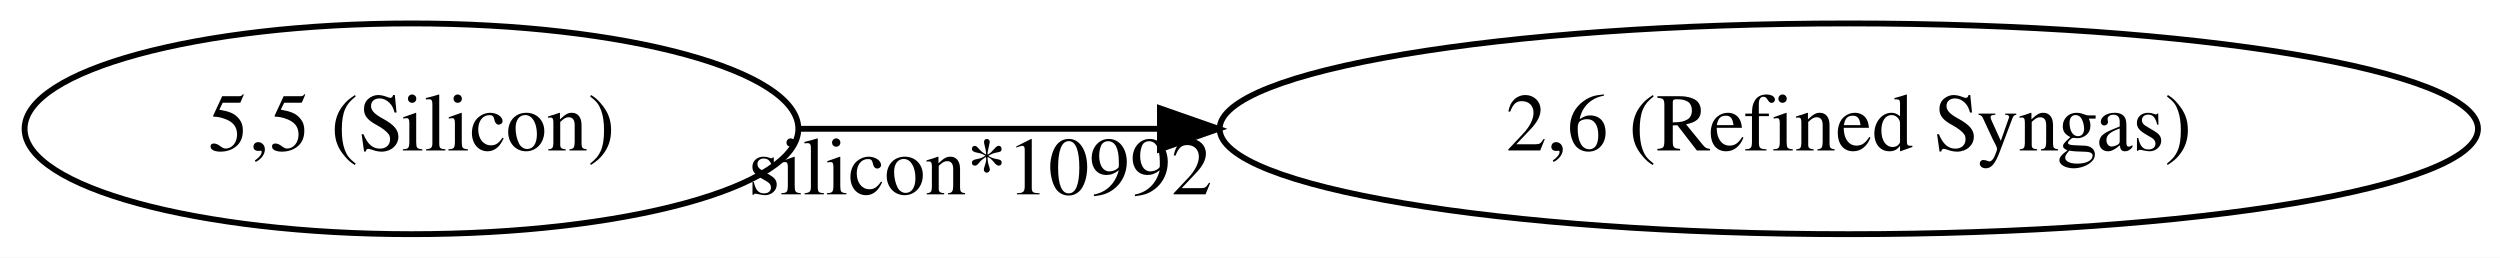
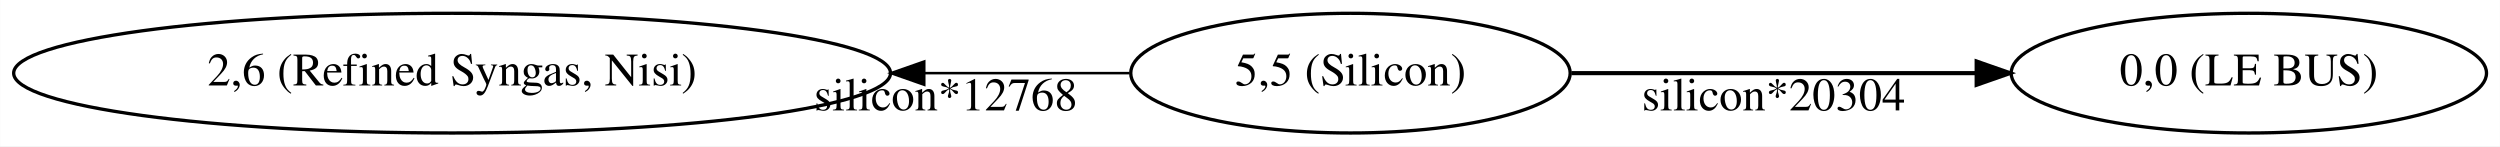
- <svg xmlns="http://www.w3.org/2000/svg" width="427pt" height="44pt" viewBox="0.00 0.00 427.07 44.00">
+ <svg xmlns="http://www.w3.org/2000/svg" width="752pt" height="44pt" viewBox="0.00 0.00 751.90 44.00">
  <g id="graph0" class="graph" transform="scale(1 1) rotate(0) translate(4 40)">
-     <polygon fill="white" stroke="transparent" points="-4,4 -4,-40 423.07,-40 423.07,4 -4,4" />
+     <polygon fill="white" stroke="transparent" points="-4,4 -4,-40 747.9,-40 747.9,4 -4,4" />
    <g id="node1" class="node">
-       <ellipse fill="none" stroke="black" cx="66.29" cy="-18" rx="66.09" ry="18" />
-       <text text-anchor="middle" x="66.29" y="-14.3" font-family="Times,serif" font-size="14.00">5,5 (Silicon)</text>
+       <ellipse fill="none" stroke="black" cx="402.17" cy="-18" rx="66.09" ry="18" />
+       <text text-anchor="middle" x="402.17" y="-14.3" font-family="Times,serif" font-size="14.00">5,5 (Silicon)</text>
    </g>
    <g id="node2" class="node">
-       <ellipse fill="none" stroke="black" cx="311.83" cy="-18" rx="107.48" ry="18" />
-       <text text-anchor="middle" x="311.83" y="-14.3" font-family="Times,serif" font-size="14.00">2,6 (Refined Syngas)</text>
+       <ellipse fill="none" stroke="black" cx="672.4" cy="-18" rx="71.49" ry="18" />
+       <text text-anchor="middle" x="672.4" y="-14.3" font-family="Times,serif" font-size="14.00">0,0 (LE BUS)</text>
    </g>
    <g id="edge1" class="edge">
-       <path fill="none" stroke="black" d="M132.74,-18C151.74,-18 173.05,-18 194.15,-18" />
-       <polygon fill="black" stroke="black" points="194.15,-21.5 204.15,-18 194.15,-14.5 194.15,-21.5" />
-       <text text-anchor="middle" x="163.44" y="-6.8" font-family="Times,serif" font-size="14.00">silicon*10992</text>
+       <path fill="none" stroke="black" stroke-width="1.23" d="M468.62,-18C505.35,-18 551.29,-18 590.25,-18" />
+       <polygon fill="black" stroke="black" stroke-width="1.23" points="590.52,-21.5 600.52,-18 590.52,-14.5 590.52,-21.5" />
+       <text text-anchor="middle" x="529.44" y="-6.8" font-family="Times,serif" font-size="14.00">silicon*20304</text>
+     </g>
+     <g id="node3" class="node">
+       <ellipse fill="none" stroke="black" cx="131.94" cy="-18" rx="131.88" ry="18" />
+       <text text-anchor="middle" x="131.94" y="-14.3" font-family="Times,serif" font-size="14.00">2,6 (Refined Syngas, Nisi)</text>
+     </g>
+     <g id="edge2" class="edge">
+       <path fill="none" stroke="black" stroke-width="0.77" d="M335.72,-18C316.9,-18 295.66,-18 274.18,-18" />
+       <polygon fill="black" stroke="black" stroke-width="0.77" points="273.96,-14.5 263.96,-18 273.96,-21.5 273.96,-14.5" />
+       <text text-anchor="middle" x="280.45" y="-6.8" font-family="Times,serif" font-size="14.00">silicon*12768</text>
    </g>
  </g>
</svg>
